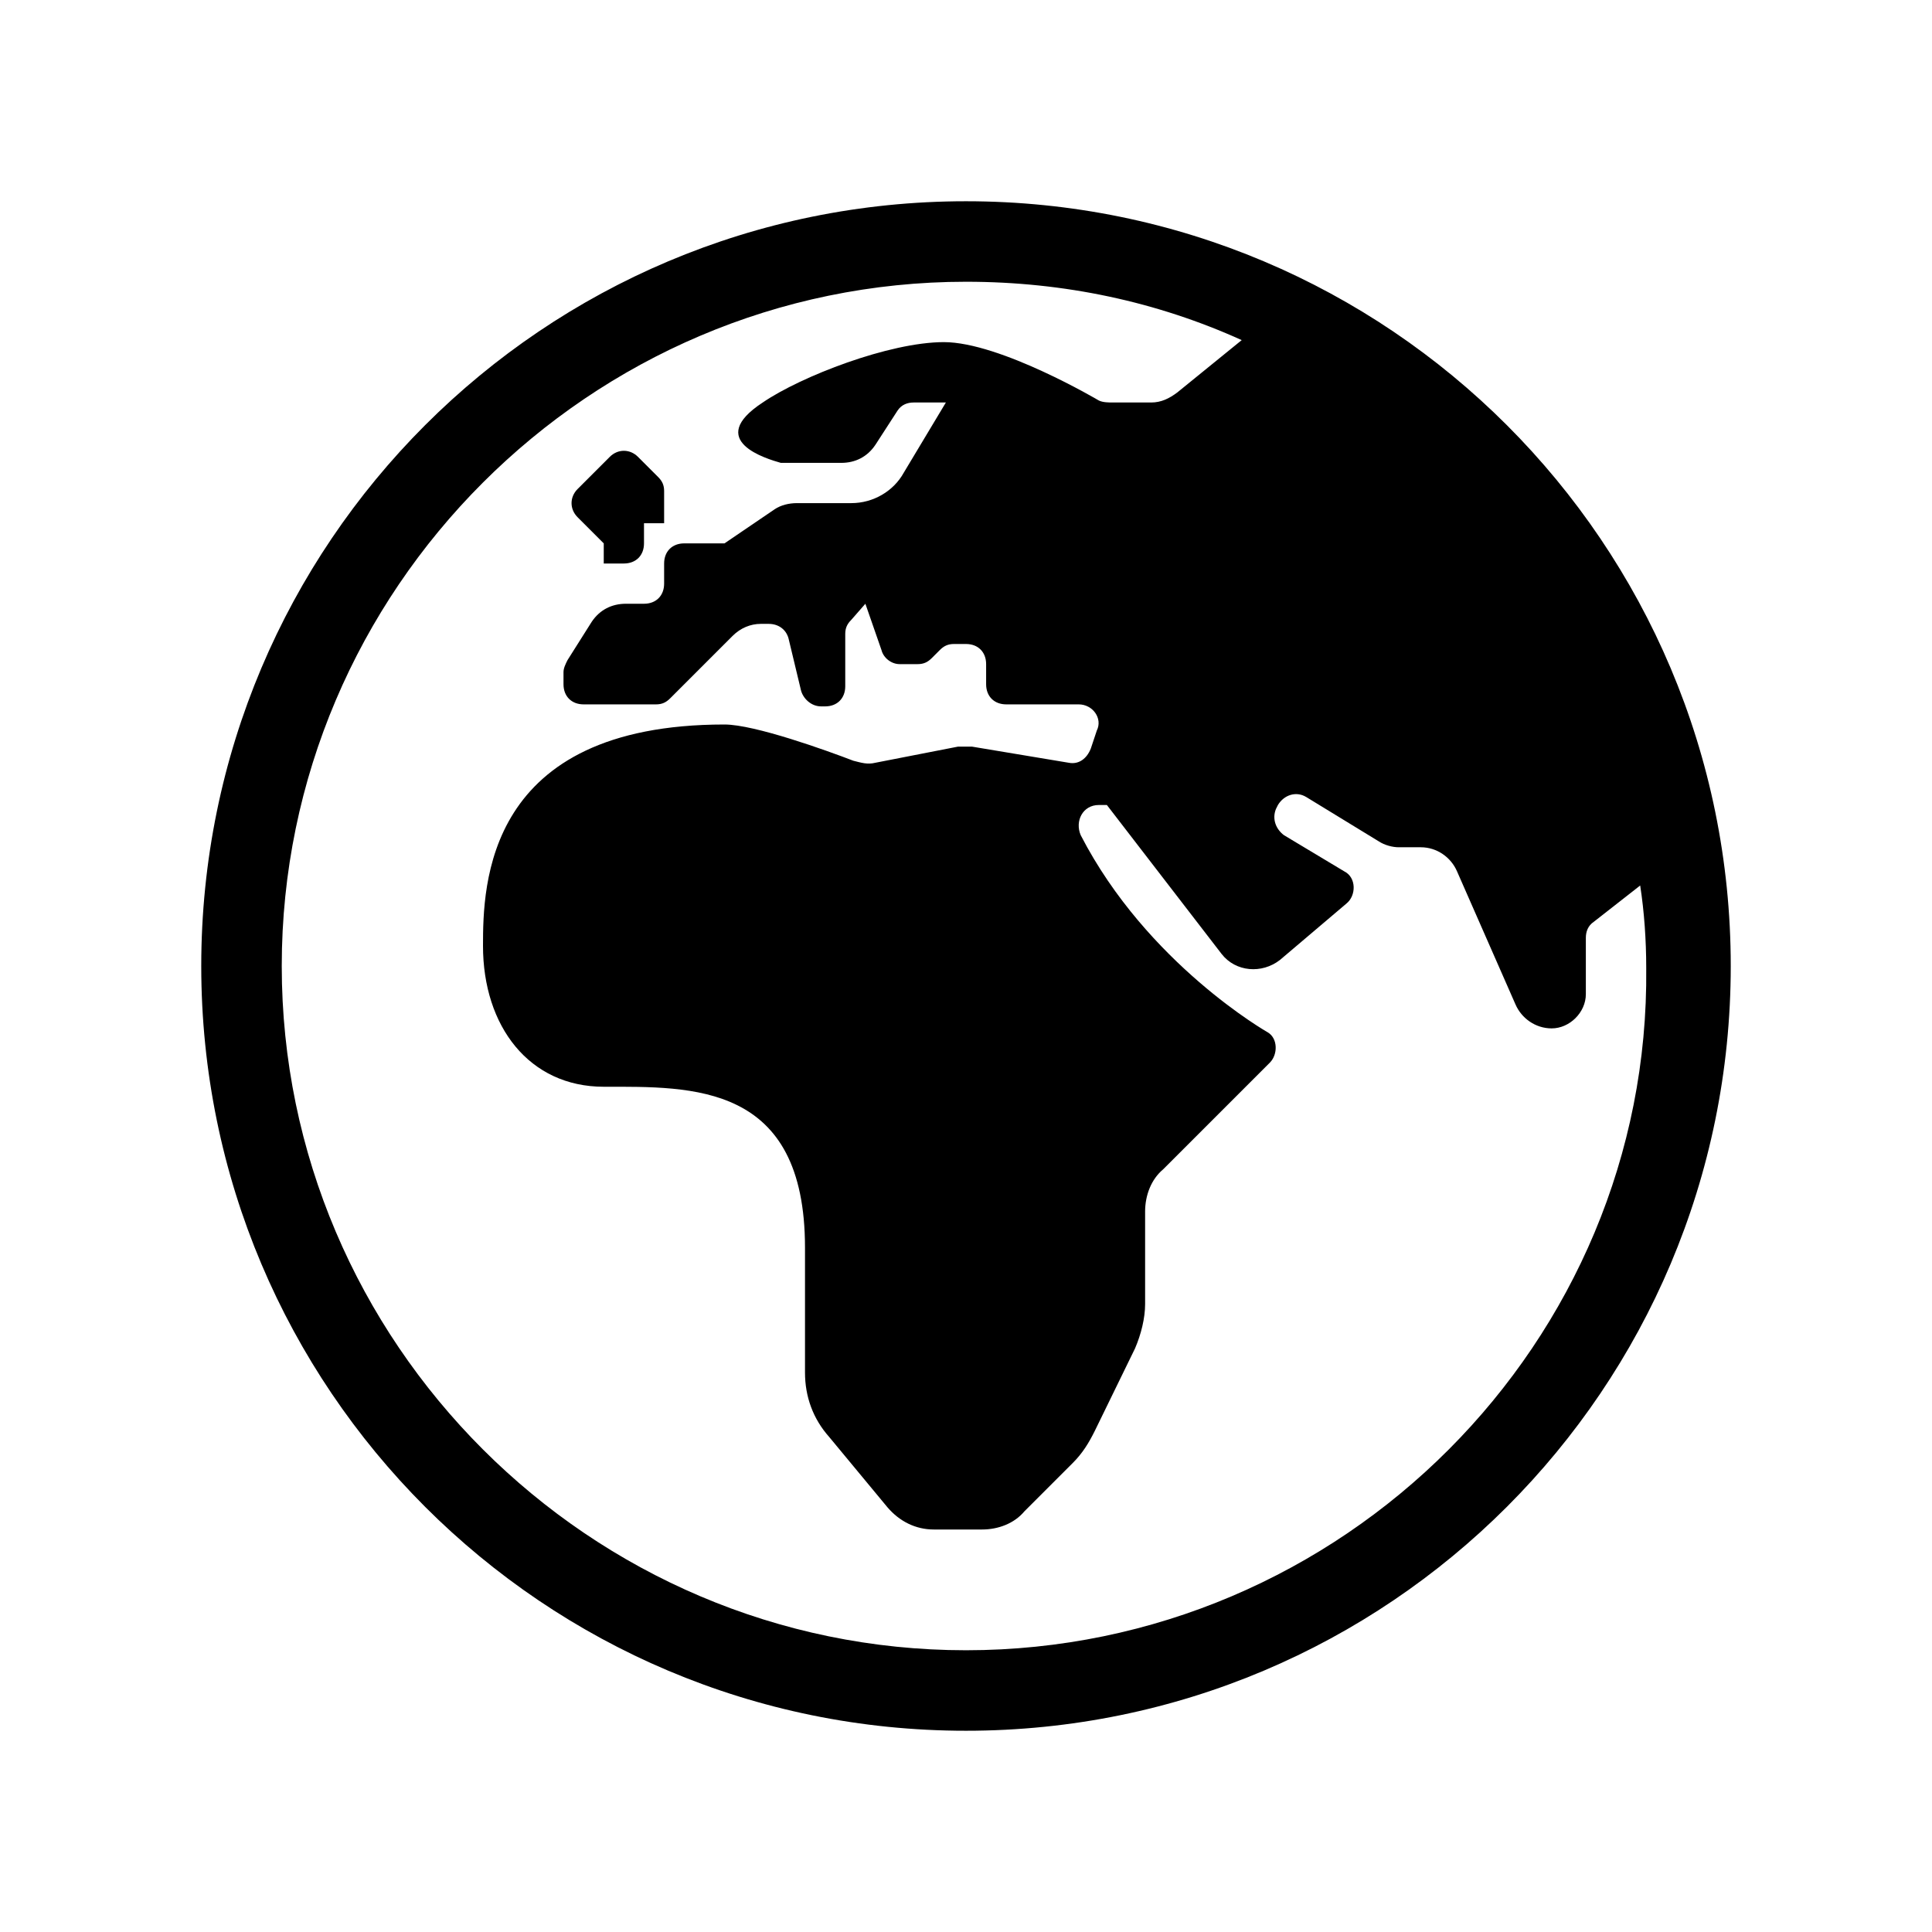
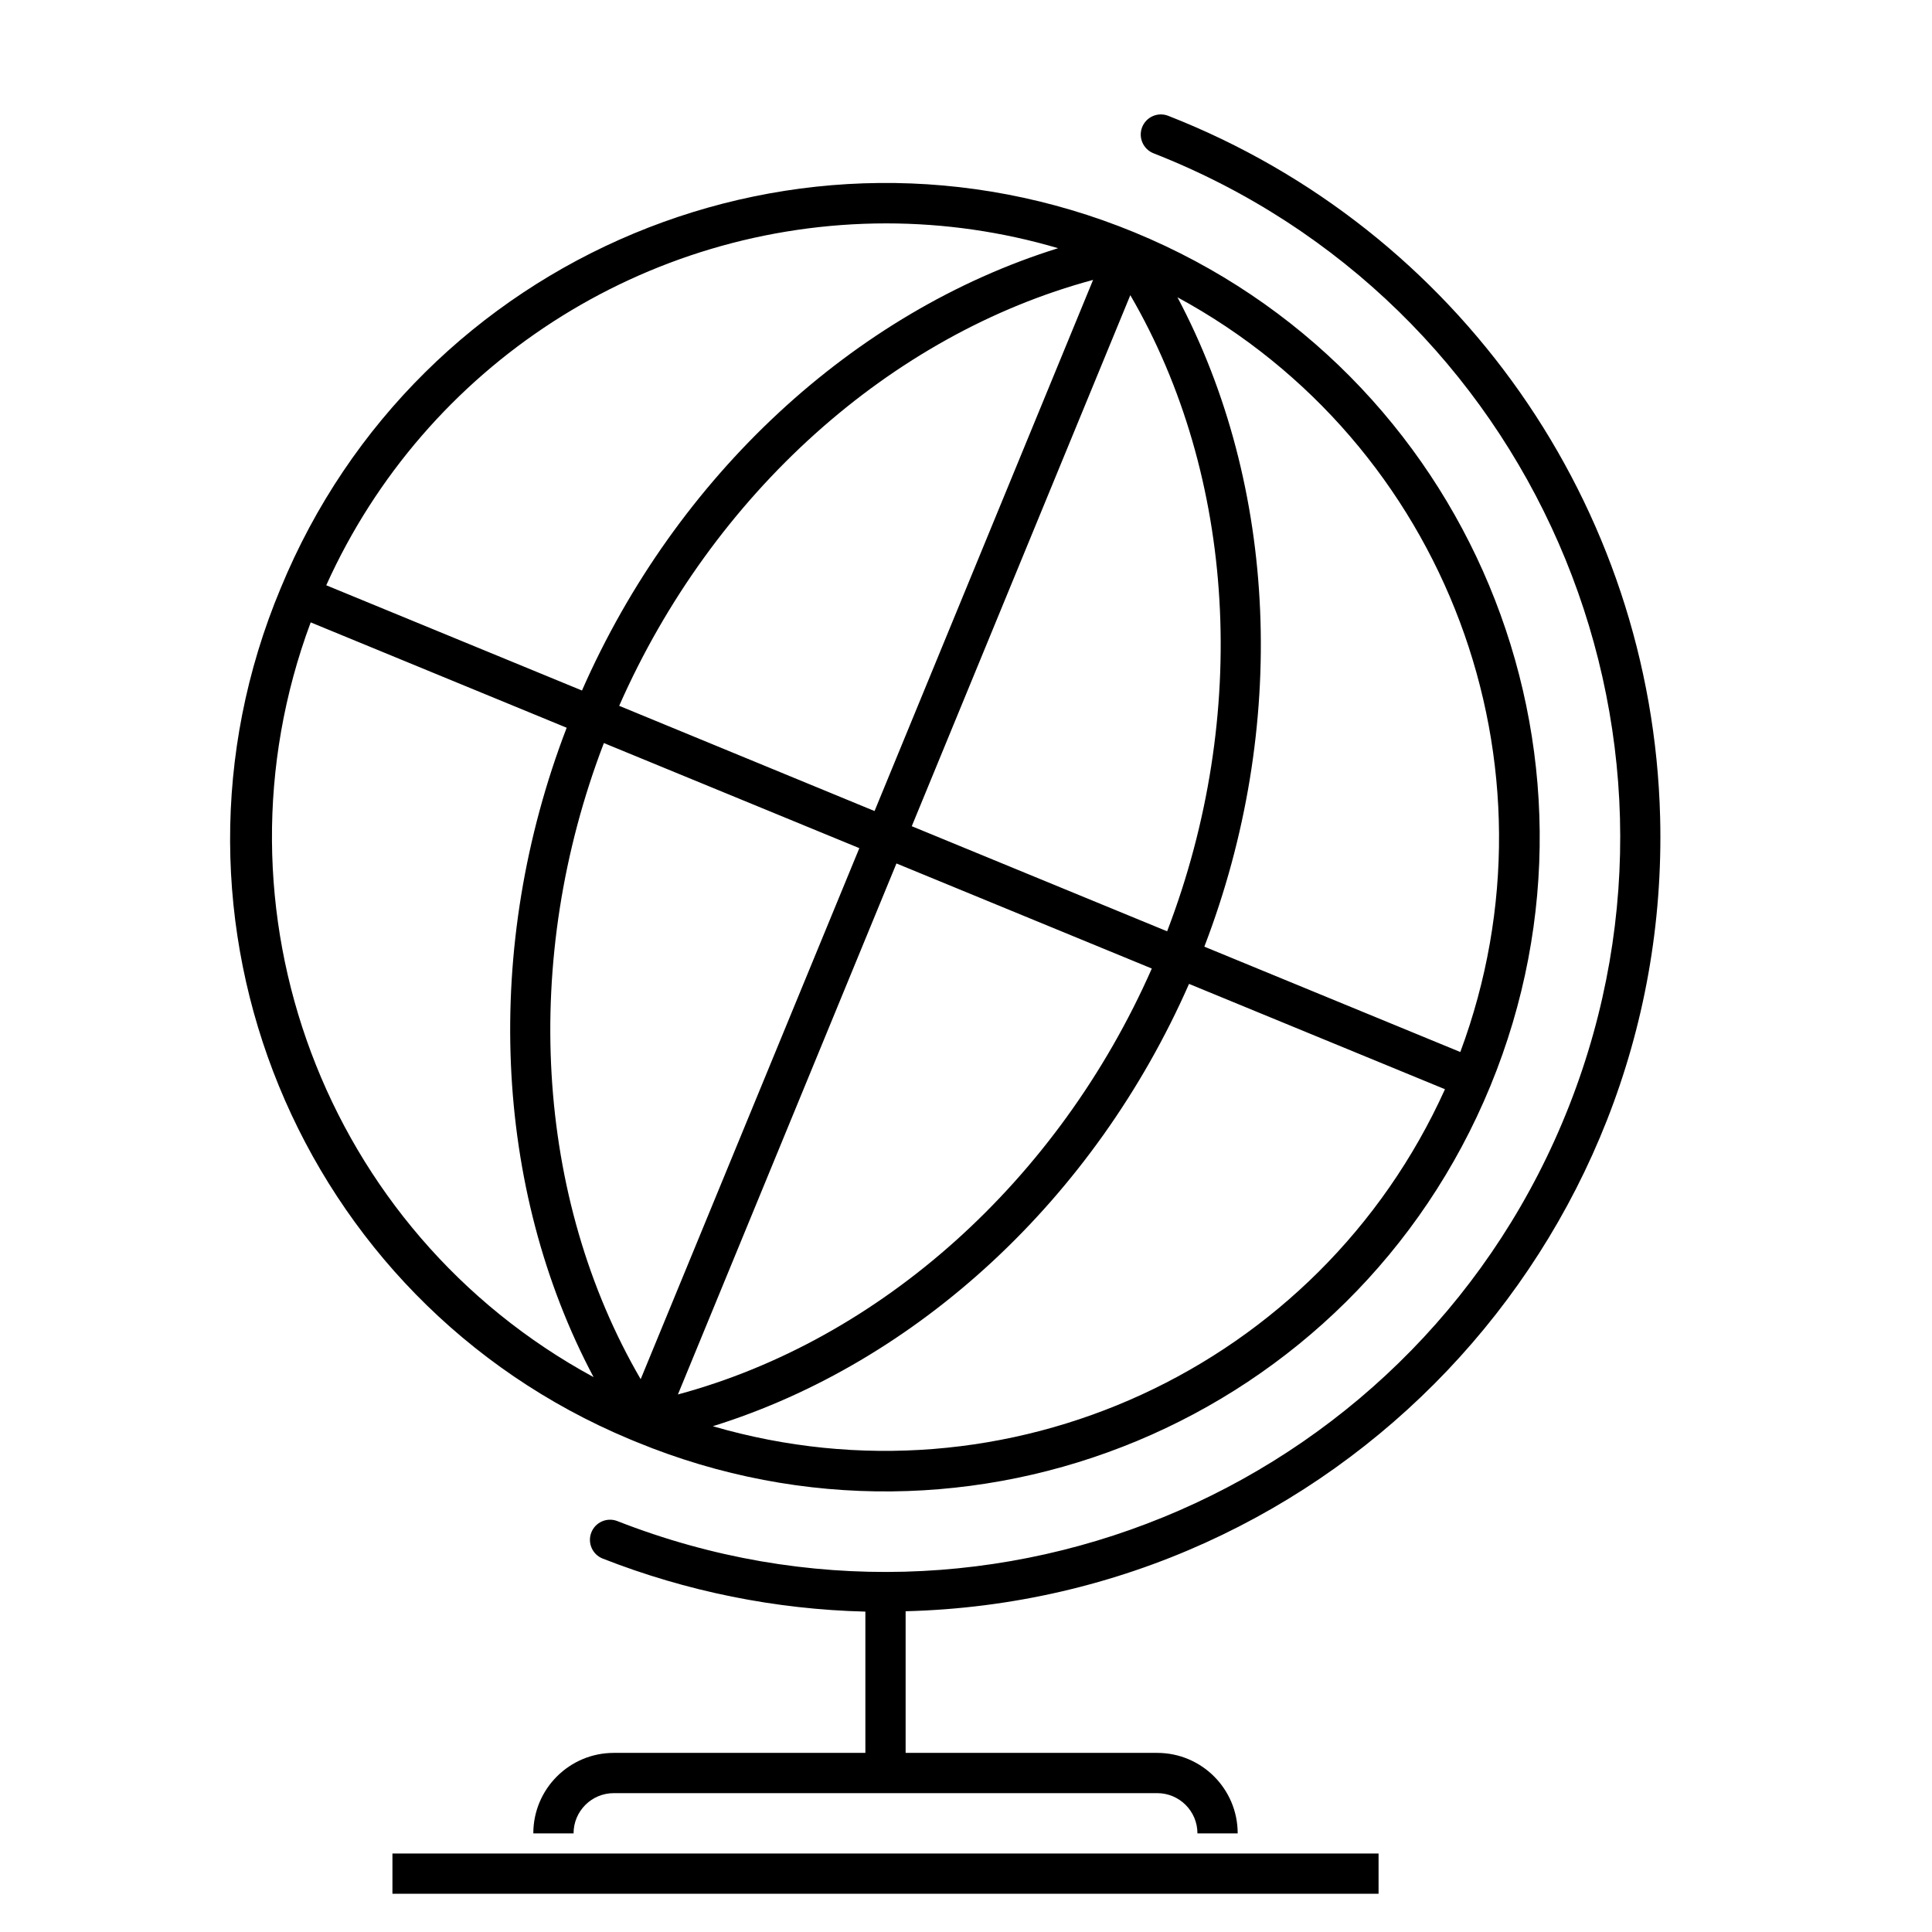
- <svg xmlns="http://www.w3.org/2000/svg" width="96" height="96" viewBox="0 0 96 96">
+ <svg xmlns="http://www.w3.org/2000/svg" width="96" height="96" xml:space="preserve" overflow="hidden">
  <g>
-     <path d="M48 10C27 10 10 27 10 48 10 69 27 86 48 86 69 86 86 69 86 48 86 27 69 10 48 10ZM48 82C29.3 82 14 66.7 14 48 14 29.3 29.3 14 48 14 52.9 14 57.5 15 61.7 16.9L58.5 19.5C58.1 19.8 57.7 20 57.2 20L55.3 20C55.1 20 54.8 20 54.6 19.9 54.6 19.9 49.7 17 46.9 17 44.2 17 39.8 18.7 37.9 20 35 21.9 38.1 22.8 38.8 23 38.9 23 39 23 39 23L41.8 23C42.5 23 43.1 22.7 43.5 22.1L44.6 20.4C44.8 20.1 45.1 20 45.4 20L47 20 44.9 23.5C44.4 24.4 43.4 25 42.3 25L39.6 25C39.2 25 38.8 25.1 38.5 25.3L36 27 34 27C33.4 27 33 27.4 33 28L33 29C33 29.6 32.6 30 32 30L31.1 30C30.4 30 29.8 30.3 29.4 30.9L28.2 32.8C28.1 33 28 33.2 28 33.4L28 34C28 34.6 28.4 35 29 35L32.6 35C32.9 35 33.1 34.9 33.3 34.7L36.4 31.6C36.8 31.2 37.3 31 37.8 31L38.2 31C38.7 31 39.1 31.3 39.2 31.8L39.8 34.3C39.9 34.7 40.3 35.1 40.8 35.1L41 35.1C41.6 35.1 42 34.7 42 34.1L42 31.5C42 31.2 42.1 31 42.3 30.8L43 30 43.8 32.3C43.9 32.7 44.3 33 44.7 33L45.6 33C45.9 33 46.1 32.9 46.3 32.7L46.7 32.3C46.9 32.1 47.1 32 47.4 32L48 32C48.6 32 49 32.4 49 33L49 34C49 34.6 49.4 35 50 35L53.6 35C54.3 35 54.8 35.7 54.5 36.3L54.2 37.2C54 37.7 53.6 38 53.1 37.9L48.3 37.1C48.1 37.1 47.8 37.1 47.6 37.1L43.5 37.9C43.1 38 42.8 37.9 42.4 37.8 41.1 37.3 37.5 36 36 36 24.1 36 24 44 24 47 24 51 26.3 54 30 54 34.4 54 40 53.8 40 62L40 68.2C40 69.4 40.4 70.5 41.2 71.4L44.1 74.9C44.7 75.6 45.5 76 46.4 76L48.8 76C49.6 76 50.4 75.7 50.9 75.1L53.3 72.7C53.8 72.2 54.1 71.7 54.4 71.1L56.4 67C56.7 66.3 56.9 65.5 56.9 64.8L56.9 60.2C56.9 59.4 57.2 58.6 57.8 58.1L63.1 52.8C63.5 52.4 63.5 51.6 63 51.3 63 51.3 57 47.9 53.7 41.5 53.4 40.8 53.8 40 54.6 40L55 40 60.7 47.4C61.4 48.3 62.7 48.4 63.6 47.7L66.9 44.9C67.4 44.5 67.4 43.6 66.8 43.3L63.8 41.5C63.4 41.2 63.2 40.7 63.4 40.2L63.5 40C63.8 39.5 64.4 39.3 64.9 39.6L68.5 41.8C68.8 42 69.2 42.1 69.5 42.1L70.6 42.1C71.4 42.1 72.1 42.6 72.4 43.3L75.3 49.9C75.6 50.6 76.3 51.1 77.1 51.1L77.1 51.1C78 51.1 78.8 50.3 78.8 49.4L78.8 46.6C78.8 46.3 78.9 46 79.2 45.8L81.5 44C81.7 45.3 81.8 46.7 81.8 48.1 82 66.7 66.7 82 48 82Z" />
-     <path d="M30 27 30 28 31 28C31.6 28 32 27.6 32 27L32 26 33 26 33 24.4C33 24.1 32.9 23.9 32.7 23.7L31.7 22.7C31.3 22.3 30.7 22.3 30.3 22.7L28.7 24.3C28.3 24.7 28.3 25.3 28.7 25.7L30 27Z" />
+     <path d="M58.049 5.755C57.535 5.553 56.954 5.806 56.752 6.321 56.551 6.835 56.804 7.415 57.318 7.617 76.086 14.973 85.338 36.151 77.981 54.919 70.625 73.688 49.447 82.939 30.679 75.583 30.165 75.381 29.584 75.634 29.383 76.148 29.181 76.663 29.434 77.243 29.948 77.445 34.112 79.078 38.529 79.97 43 80.08L43 87.1 30.5 87.1C28.291 87.1 26.5 88.891 26.5 91.1L28.5 91.1C28.5 89.995 29.395 89.1 30.5 89.1L57.5 89.1C58.605 89.1 59.5 89.995 59.5 91.1L61.5 91.1C61.5 88.891 59.709 87.1 57.5 87.1L45 87.1 45 80.062C66.247 79.52 83.032 61.857 82.491 40.61 82.096 25.133 72.466 11.399 58.049 5.755Z" />
+     <path d="M19.5 92.1 68.5 92.1 68.5 94.1 19.5 94.1Z" />
+     <path d="M31.631 71.654C48.23 78.485 67.223 70.567 74.054 53.968 80.885 37.369 72.966 18.376 56.368 11.545 39.769 4.714 20.776 12.632 13.945 29.231 7.058 45.695 14.822 64.625 31.286 71.512 31.401 71.56 31.516 71.607 31.631 71.654ZM45.305 41.054 56.165 14.667C61.41 23.677 62.115 35.519 57.994 46.276ZM57.233 48.126C52.588 58.666 43.752 66.581 33.685 69.29L44.544 42.905ZM43.456 40.3 30.767 35.072C35.412 24.532 44.248 16.617 54.315 13.908ZM42.7 42.144 31.835 68.531C26.59 59.521 25.885 47.679 30.006 36.922ZM35.42 70.868C45.571 67.708 54.386 59.574 59.082 48.889L71.8 54.123C65.537 67.987 50.025 75.127 35.42 70.868ZM72.562 52.274 59.843 47.039C64.03 36.139 63.493 24.162 58.507 14.772 71.879 22.027 77.871 38.017 72.562 52.274ZM44.039 11.1C46.929 11.101 49.804 11.516 52.577 12.333 42.427 15.494 33.613 23.627 28.918 34.311L16.211 29.082C21.147 18.14 32.035 11.104 44.039 11.1ZM15.439 30.926 28.158 36.161C23.971 47.056 24.508 59.038 29.494 68.428 16.122 61.173 10.129 45.183 15.438 30.926Z" />
  </g>
</svg>
